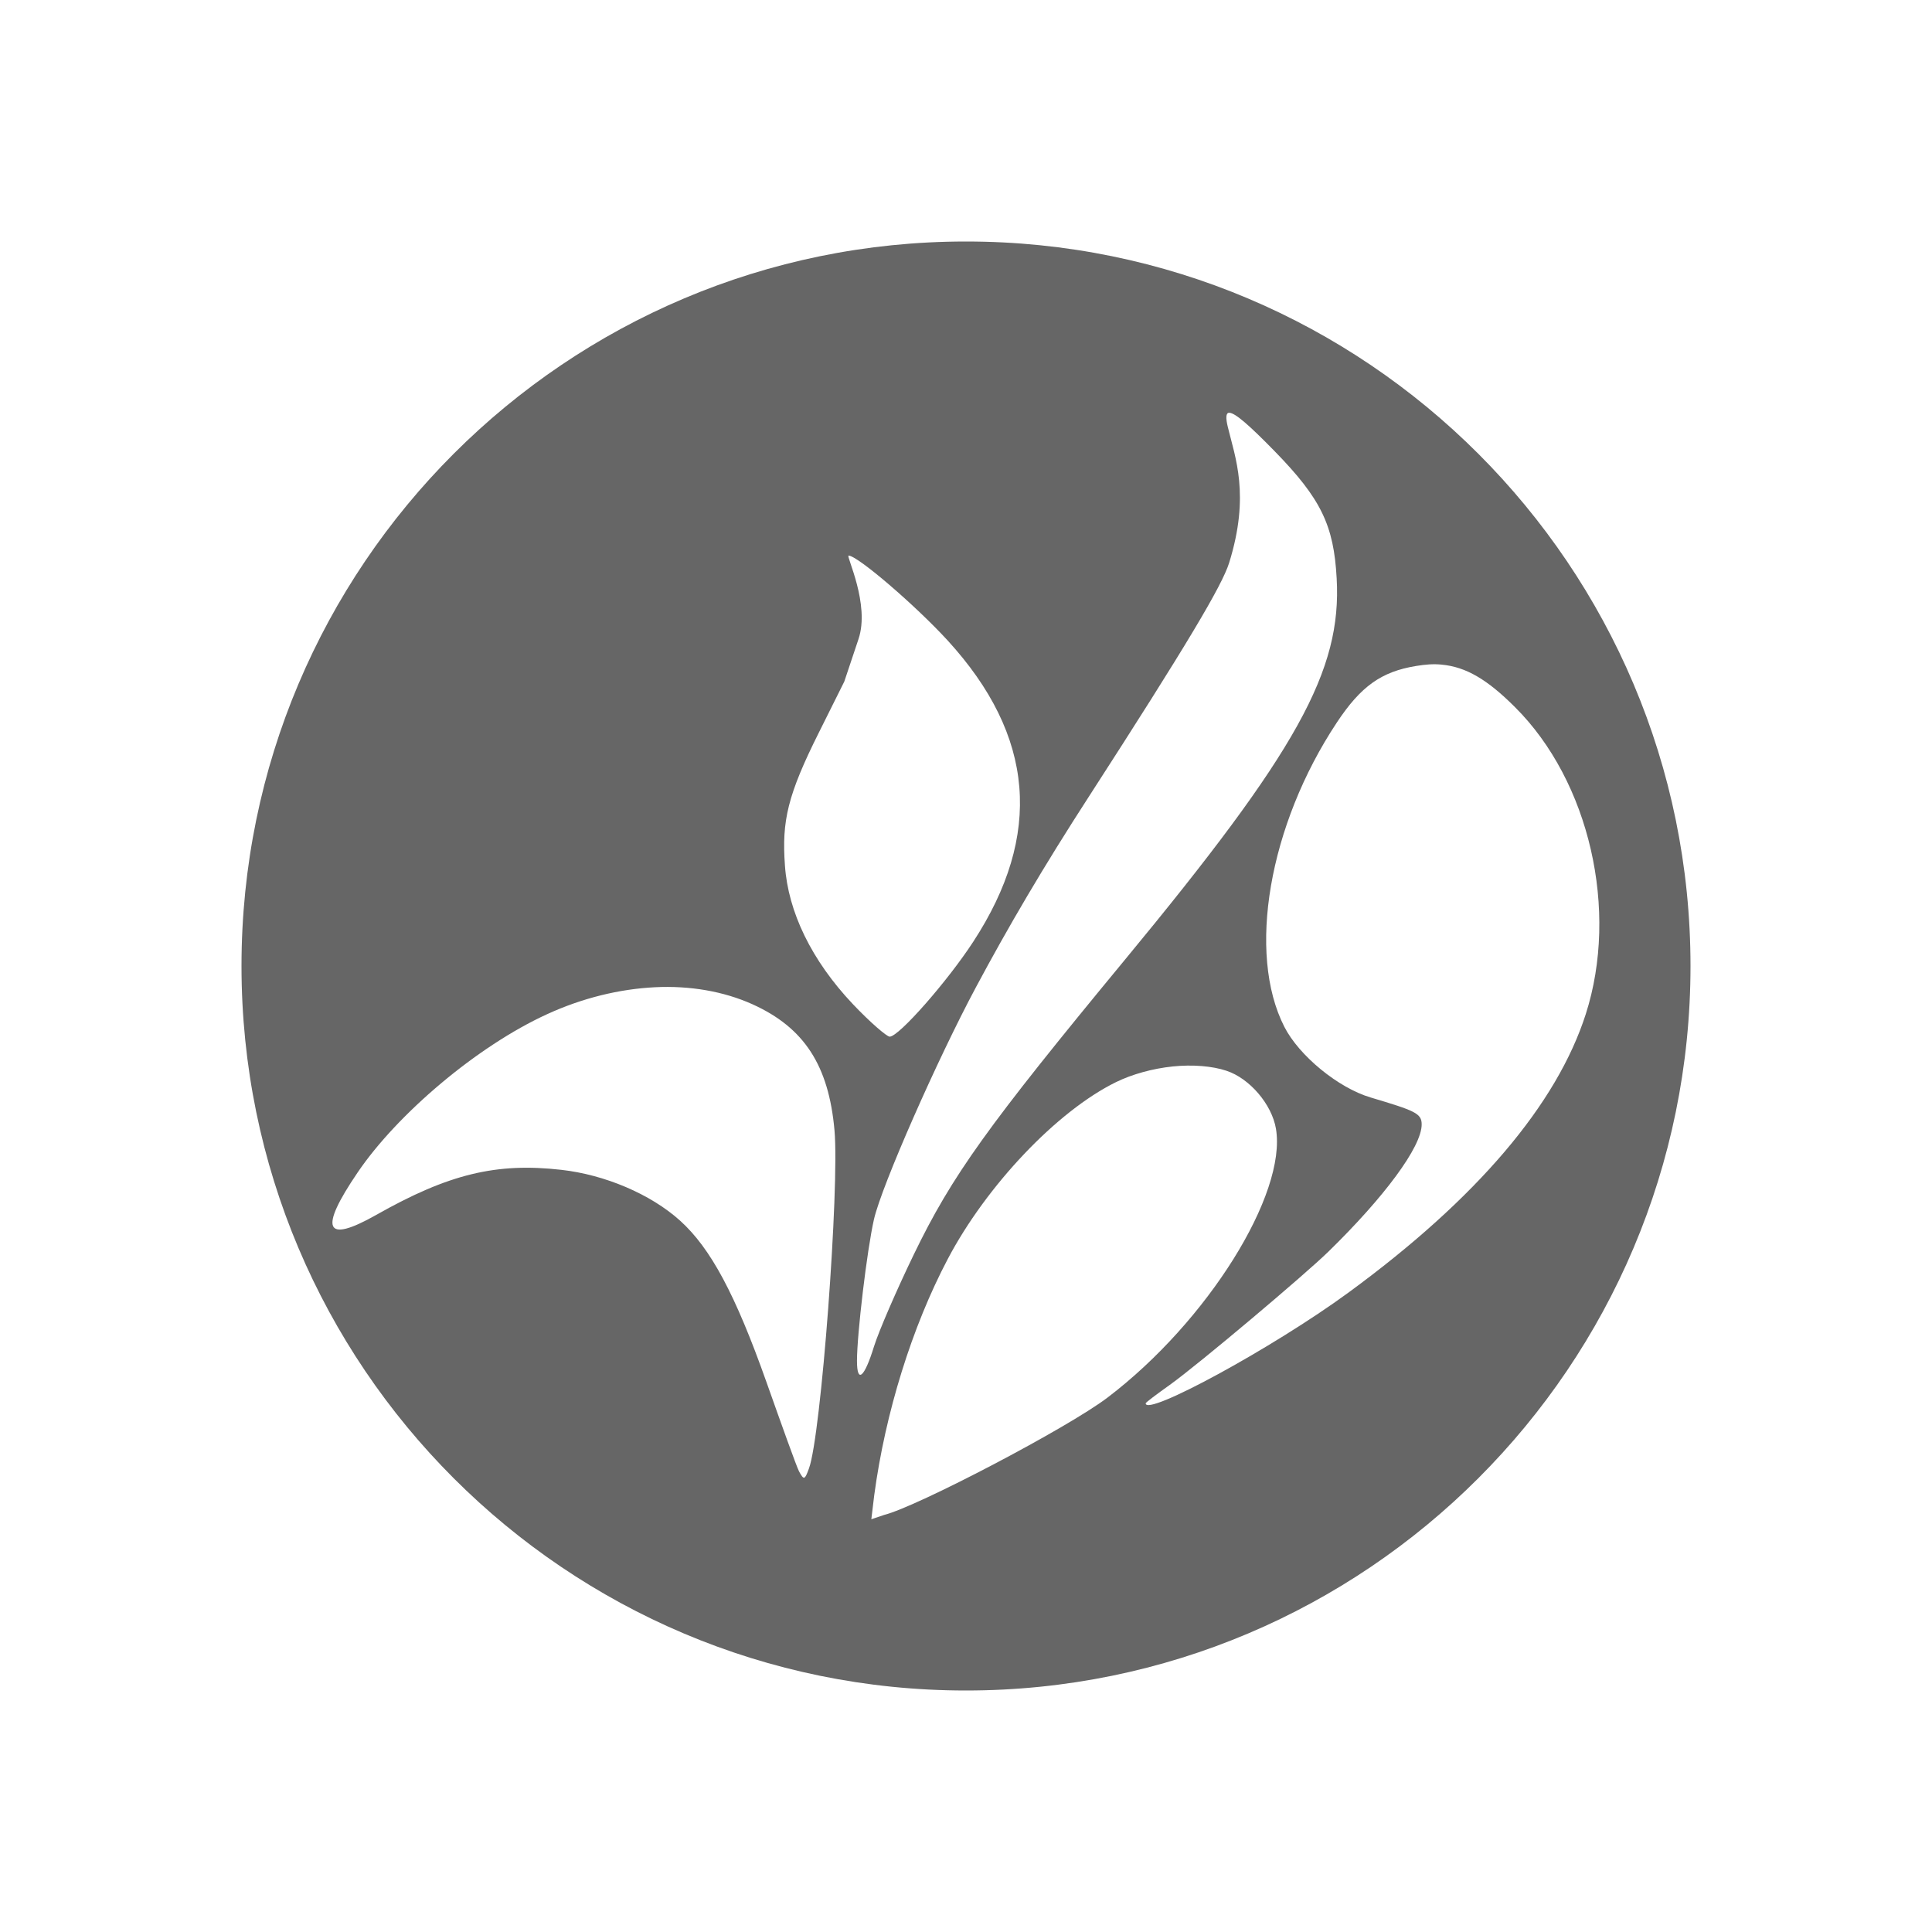
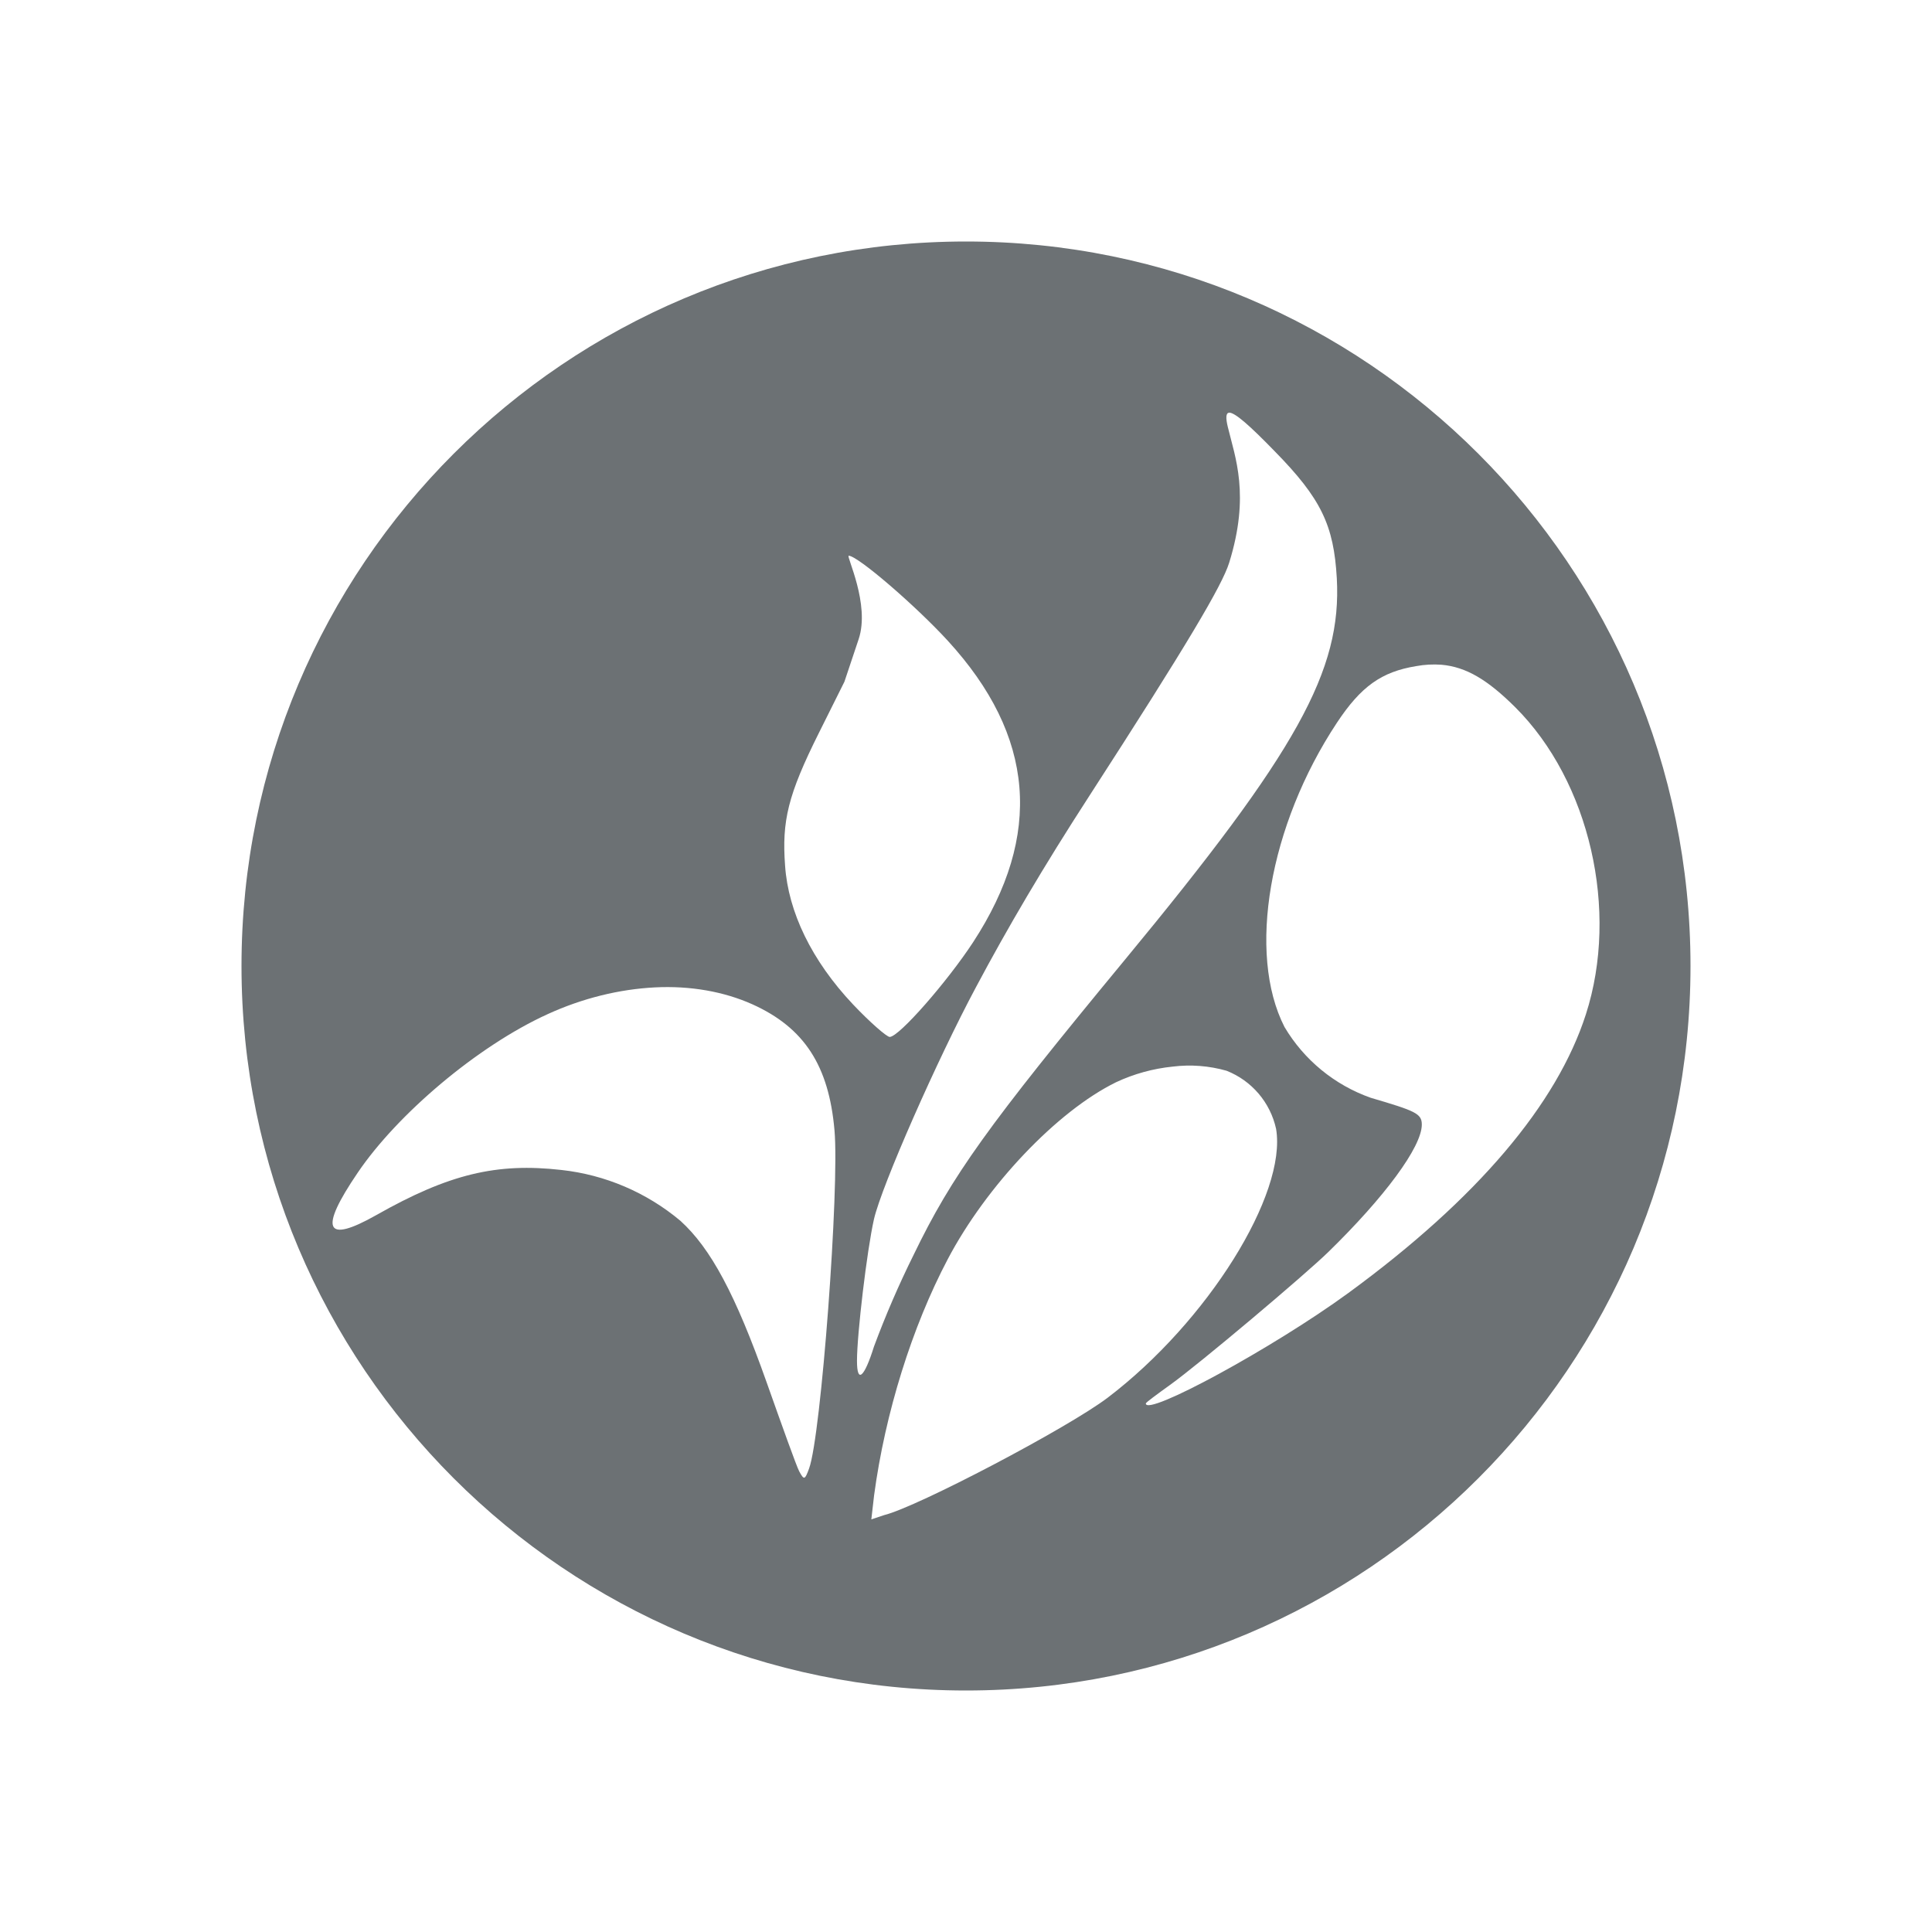
- <svg xmlns="http://www.w3.org/2000/svg" width="14" height="14" viewBox="0 0 14 14" version="1.2" id="svg328">
-   <defs id="defs175" />
-   <path id="path2997" d="m 7,1.75 c -2.899,0 -5.25,2.351 -5.25,5.25 0,2.899 2.351,5.25 5.25,5.25 C 9.899,12.25 12.25,9.899 12.25,7 c 0,-2.899 -2.351,-5.25 -5.25,-5.25 z m 1.907,1.241 c 0.043,-2.678e-4 0.148,0.093 0.328,0.277 0.339,0.347 0.43,0.539 0.451,0.923 C 9.724,4.859 9.402,5.442 8.148,6.959 7.157,8.159 6.898,8.519 6.621,9.092 6.498,9.346 6.368,9.646 6.333,9.758 6.264,9.982 6.21,10.03 6.21,9.861 c 0,-0.192 0.072,-0.8 0.123,-1.025 C 6.389,8.591 6.794,7.673 7.072,7.154 7.303,6.722 7.558,6.286 7.892,5.77 8.603,4.669 8.856,4.242 8.907,4.078 9.06,3.586 8.95,3.314 8.897,3.093 8.882,3.031 8.882,2.991 8.907,2.991 Z M 6.149,4.026 c 0.065,0 0.486,0.362 0.718,0.615 0.632,0.691 0.691,1.409 0.185,2.184 -0.185,0.284 -0.538,0.687 -0.605,0.687 -0.021,0 -0.143,-0.105 -0.267,-0.236 C 5.88,6.959 5.711,6.607 5.688,6.272 5.664,5.948 5.708,5.76 5.934,5.308 L 6.118,4.939 6.221,4.631 C 6.306,4.378 6.129,4.026 6.149,4.026 Z m 4.296,0.79 c 0.178,0.016 0.333,0.108 0.533,0.308 0.541,0.538 0.754,1.474 0.513,2.225 -0.209,0.651 -0.785,1.334 -1.723,2.02 -0.546,0.399 -1.466,0.899 -1.466,0.8 0,-0.006 0.081,-0.067 0.174,-0.133 C 8.693,9.88 9.456,9.236 9.625,9.071 10.03,8.676 10.302,8.311 10.302,8.148 c 0,-0.08 -0.047,-0.099 -0.369,-0.195 C 9.696,7.883 9.413,7.649 9.307,7.441 9.035,6.908 9.194,5.98 9.687,5.236 9.861,4.973 10.01,4.867 10.261,4.826 c 0.067,-0.011 0.125,-0.016 0.185,-0.01 z M 4.744,7.154 c 0.256,-0.013 0.501,0.03 0.708,0.123 0.377,0.17 0.553,0.445 0.595,0.913 0.037,0.414 -0.097,2.214 -0.185,2.451 -0.03,0.082 -0.036,0.088 -0.072,0.021 C 5.77,10.622 5.665,10.328 5.554,10.015 5.329,9.38 5.15,9.046 4.929,8.846 4.714,8.652 4.381,8.512 4.067,8.477 3.599,8.424 3.253,8.505 2.724,8.805 2.354,9.014 2.31,8.91 2.591,8.497 2.879,8.072 3.459,7.58 3.965,7.349 4.22,7.232 4.488,7.167 4.744,7.154 Z m 3.753,0.574 c 0.146,-0.015 0.288,-0.003 0.39,0.031 0.168,0.055 0.329,0.243 0.359,0.42 0.08,0.473 -0.495,1.397 -1.22,1.948 -0.289,0.22 -1.38,0.791 -1.62,0.851 l -0.092,0.031 0.021,-0.174 c 0.08,-0.597 0.274,-1.221 0.533,-1.712 0.279,-0.53 0.791,-1.072 1.22,-1.282 0.114,-0.056 0.264,-0.098 0.41,-0.113 z" style="fill:#666666;fill-opacity:1;stroke:none;stroke-width:0.032" />
+ <svg xmlns="http://www.w3.org/2000/svg" width="14" height="14" version="1.2">
+   <path d="M7 1.75a5.25 5.25 0 100 10.5 5.25 5.25 0 000-10.5zm1.907 1.24c.043 0 .148.093.328.278.34.346.43.539.452.922.037.669-.285 1.252-1.539 2.769-.991 1.2-1.25 1.56-1.527 2.133a6.908 6.908 0 00-.288.666c-.07.224-.123.272-.123.103 0-.192.072-.8.123-1.026.056-.244.461-1.162.739-1.681.23-.432.486-.868.82-1.384.711-1.1.964-1.528 1.015-1.692.153-.492.043-.764-.01-.985-.015-.062-.015-.102.01-.102zM6.15 4.027c.065 0 .485.362.718.616.632.69.69 1.408.184 2.184-.185.283-.537.687-.605.687-.021 0-.143-.106-.266-.236-.3-.318-.469-.67-.492-1.005-.024-.324.02-.512.246-.964l.184-.369.103-.308c.085-.253-.092-.605-.072-.605zm4.296.79c.178.016.333.108.534.308.54.538.754 1.474.512 2.225-.209.65-.784 1.334-1.722 2.02-.547.399-1.467.898-1.467.8 0-.007.082-.067.175-.134.216-.155.98-.8 1.148-.964.405-.395.677-.76.677-.923 0-.08-.047-.099-.37-.194a1.185 1.185 0 01-.625-.513c-.272-.533-.113-1.46.38-2.205.174-.263.323-.369.574-.41a.723.723 0 01.184-.01zm-5.7 2.338c.255-.013.5.03.707.123.376.17.553.445.594.912.037.414-.097 2.215-.184 2.451-.03.082-.036.088-.072.02-.02-.038-.125-.332-.236-.645-.225-.635-.404-.97-.625-1.17a1.617 1.617 0 00-.862-.368c-.468-.053-.814.028-1.343.328-.37.209-.414.105-.133-.308.288-.425.868-.917 1.374-1.148.255-.117.523-.182.78-.195zm3.752.574a.983.983 0 01.39.03.588.588 0 01.359.421c.08.473-.496 1.397-1.22 1.948-.29.22-1.38.792-1.62.851l-.093.031.02-.174c.08-.597.275-1.221.534-1.712.279-.53.791-1.072 1.22-1.282a1.27 1.27 0 01.41-.113z" fill="#6c7174" />
</svg>
